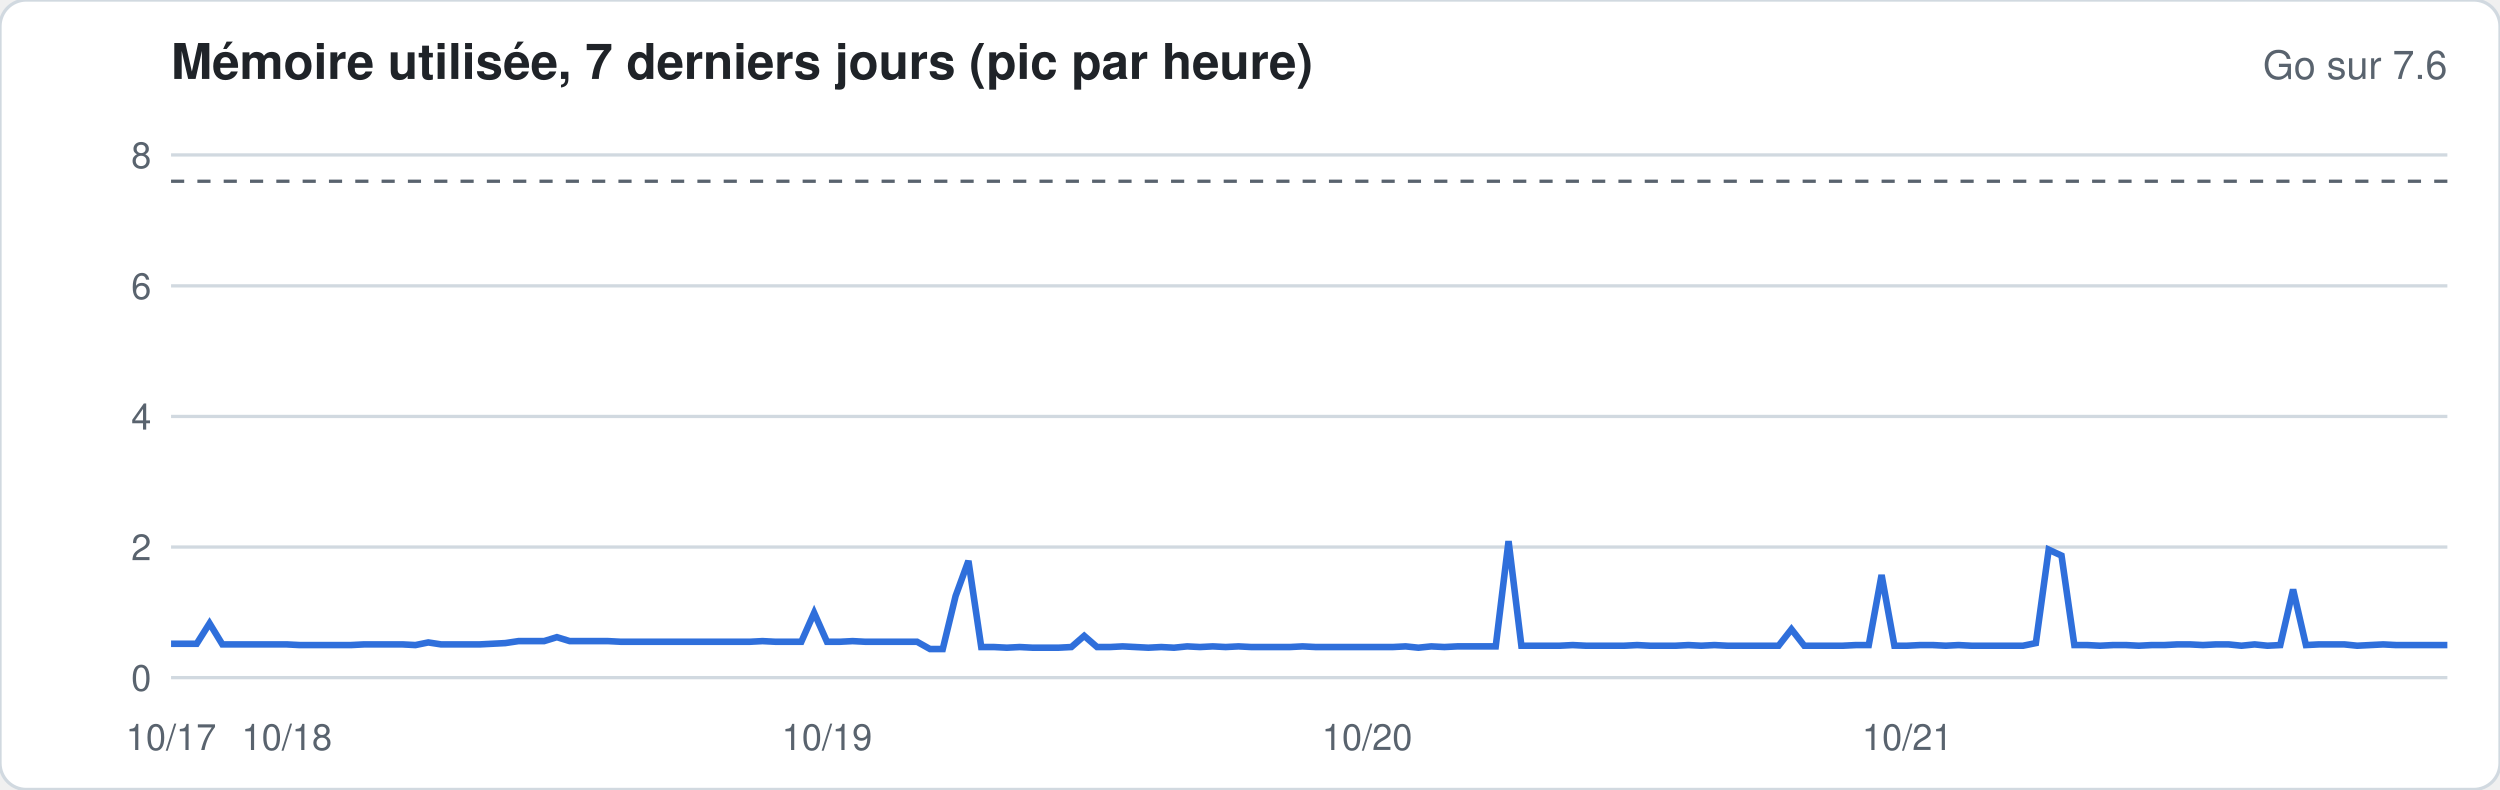
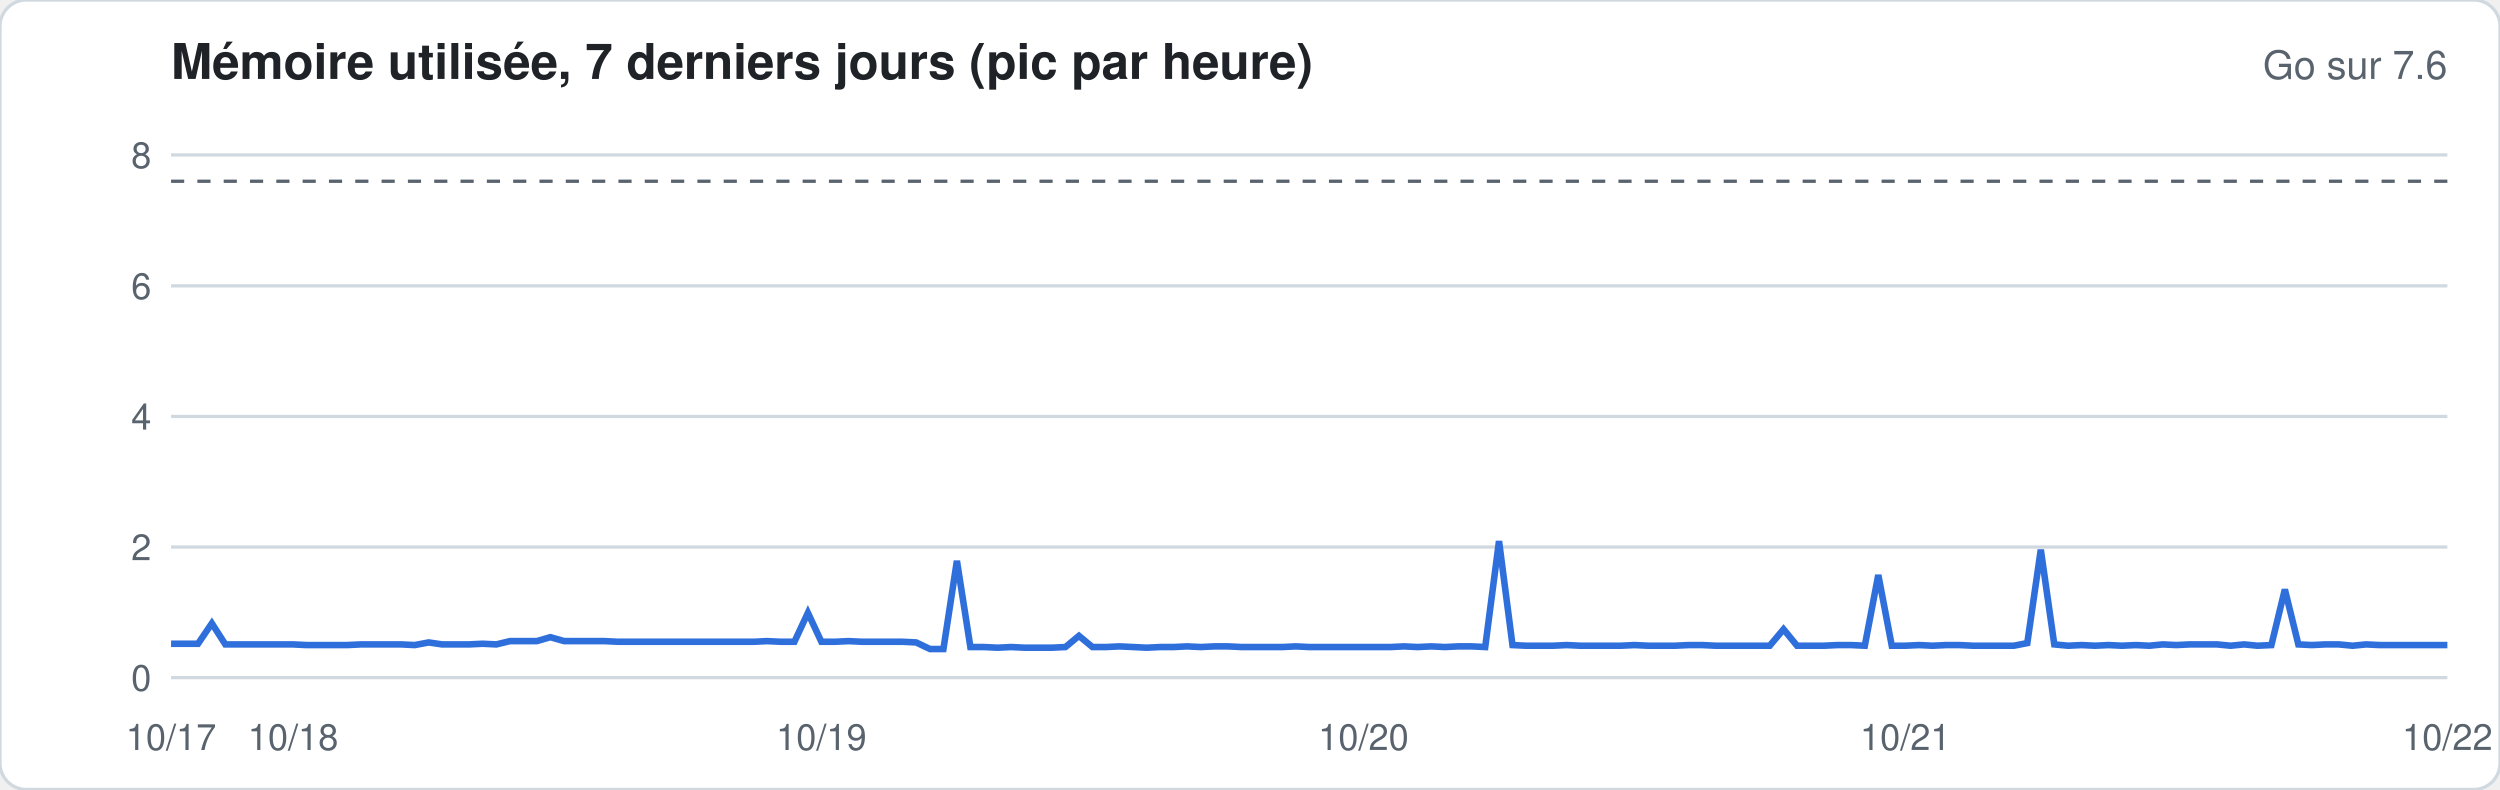
<svg xmlns="http://www.w3.org/2000/svg" width="760" height="240" viewBox="0 0 760 240" font-family="-apple-system,Segoe UI,Helvetica,Arial,sans-serif">
  <rect width="760" height="240" rx="8" fill="#ffffff" stroke="#d1d9e0" />
  <text x="52" y="24" font-size="15" font-weight="600" fill="#1f2328">Mémoire utilisée, 7 derniers jours (pic par heure)</text>
  <text x="744" y="24" font-size="12" fill="#59636e" text-anchor="end">Go sur 7.6</text>
  <line x1="52" x2="744" y1="206.0" y2="206.0" stroke="#d1d9e0" stroke-width="1" />
  <text x="46" y="210.0" font-size="11" fill="#59636e" text-anchor="end">0</text>
  <line x1="52" x2="744" y1="166.3" y2="166.3" stroke="#d1d9e0" stroke-width="1" />
  <text x="46" y="170.3" font-size="11" fill="#59636e" text-anchor="end">2</text>
  <line x1="52" x2="744" y1="126.6" y2="126.6" stroke="#d1d9e0" stroke-width="1" />
  <text x="46" y="130.6" font-size="11" fill="#59636e" text-anchor="end">4</text>
  <line x1="52" x2="744" y1="86.9" y2="86.9" stroke="#d1d9e0" stroke-width="1" />
  <text x="46" y="90.9" font-size="11" fill="#59636e" text-anchor="end">6</text>
  <line x1="52" x2="744" y1="47.1" y2="47.1" stroke="#d1d9e0" stroke-width="1" />
  <text x="46" y="51.1" font-size="11" fill="#59636e" text-anchor="end">8</text>
  <line x1="52" x2="744" y1="55.1" y2="55.1" stroke="#59636e" stroke-dasharray="4 4" />
-   <polyline fill="none" stroke="#2f6fdb" stroke-width="2" points="52.0,195.7 55.9,195.7 59.8,195.7 63.7,189.5 67.6,195.9 71.5,195.9 75.5,195.9 79.4,195.9 83.3,195.9 87.2,195.9 91.1,196.1 95.0,196.1 98.9,196.1 102.8,196.1 106.7,196.1 110.6,195.9 114.6,195.9 118.5,195.9 122.4,195.9 126.3,196.1 130.2,195.3 134.1,195.9 138.0,195.9 141.9,195.9 145.8,195.9 149.7,195.7 153.6,195.5 157.6,194.9 161.5,194.9 165.4,194.9 169.3,193.7 173.2,194.9 177.1,194.9 181.0,194.9 184.9,194.9 188.8,195.1 192.7,195.1 196.7,195.1 200.6,195.1 204.5,195.1 208.4,195.1 212.3,195.1 216.2,195.1 220.1,195.1 224.0,195.1 227.9,195.1 231.8,194.9 235.8,195.1 239.7,195.1 243.6,195.1 247.5,186.3 251.4,195.1 255.3,195.1 259.2,194.9 263.1,195.1 267.0,195.1 270.9,195.1 274.8,195.1 278.8,195.1 282.7,197.3 286.6,197.3 290.5,181.2 294.4,170.5 298.3,196.7 302.2,196.7 306.1,196.9 310.0,196.7 313.9,196.9 317.9,196.9 321.8,196.9 325.7,196.7 329.6,193.3 333.5,196.7 337.4,196.7 341.3,196.5 345.2,196.7 349.1,196.9 353.0,196.7 356.9,196.9 360.9,196.5 364.8,196.7 368.7,196.5 372.6,196.7 376.5,196.5 380.4,196.7 384.3,196.7 388.2,196.7 392.1,196.7 396.0,196.5 400.0,196.7 403.9,196.7 407.8,196.7 411.7,196.7 415.6,196.7 419.5,196.7 423.4,196.7 427.3,196.5 431.2,196.9 435.1,196.5 439.1,196.7 443.0,196.5 446.9,196.5 450.8,196.5 454.7,196.5 458.6,164.5 462.5,196.3 466.4,196.3 470.3,196.3 474.2,196.3 478.1,196.1 482.1,196.3 486.0,196.3 489.9,196.3 493.8,196.3 497.7,196.1 501.6,196.3 505.5,196.3 509.4,196.3 513.3,196.1 517.2,196.3 521.2,196.1 525.1,196.3 529.0,196.3 532.9,196.3 536.8,196.3 540.7,196.3 544.6,191.3 548.5,196.3 552.4,196.3 556.3,196.3 560.2,196.3 564.2,196.1 568.1,196.1 572.0,174.8 575.9,196.3 579.8,196.3 583.7,196.1 587.6,196.1 591.5,196.3 595.4,196.1 599.3,196.3 603.3,196.3 607.2,196.3 611.1,196.3 615.0,196.3 618.9,195.5 622.8,167.1 626.7,168.9 630.6,196.1 634.5,196.1 638.4,196.3 642.4,196.1 646.3,196.1 650.2,196.3 654.1,196.1 658.0,196.1 661.9,195.9 665.8,195.9 669.7,196.1 673.6,195.9 677.5,195.9 681.4,196.3 685.4,195.9 689.3,196.3 693.2,196.1 697.1,179.2 701.0,196.1 704.9,195.9 708.8,195.9 712.7,195.9 716.6,196.3 720.5,196.1 724.5,195.9 728.4,196.1 732.3,196.1 736.2,196.1 740.1,196.1 744.0,196.1" />
+   <polyline fill="none" stroke="#2f6fdb" stroke-width="2" points="52.0,195.7 56.1,195.7 60.2,195.7 64.4,189.5 68.5,195.9 72.6,195.9 76.7,195.9 80.8,195.9 85.0,195.9 89.1,195.9 93.2,196.1 97.3,196.1 101.4,196.1 105.5,196.1 109.7,195.9 113.8,195.9 117.9,195.9 122.0,195.9 126.1,196.1 130.3,195.3 134.4,195.9 138.5,195.9 142.6,195.9 146.7,195.7 150.9,195.9 155.0,194.9 159.1,194.9 163.2,194.9 167.3,193.7 171.5,194.9 175.6,194.9 179.7,194.9 183.8,194.9 187.9,195.1 192.0,195.1 196.2,195.1 200.3,195.1 204.4,195.1 208.5,195.1 212.6,195.1 216.8,195.1 220.9,195.1 225.0,195.1 229.1,195.1 233.2,194.9 237.4,195.1 241.5,195.1 245.6,186.3 249.7,195.1 253.8,195.1 258.0,194.9 262.1,195.1 266.2,195.1 270.3,195.1 274.4,195.1 278.5,195.3 282.7,197.3 286.8,197.3 290.9,170.5 295.0,196.7 299.1,196.7 303.3,196.9 307.4,196.7 311.5,196.9 315.6,196.9 319.7,196.9 323.9,196.7 328.0,193.3 332.1,196.7 336.2,196.7 340.3,196.5 344.5,196.7 348.6,196.9 352.7,196.7 356.8,196.7 360.9,196.5 365.0,196.7 369.2,196.5 373.3,196.5 377.4,196.7 381.5,196.7 385.6,196.7 389.8,196.7 393.9,196.5 398.0,196.7 402.1,196.7 406.2,196.7 410.4,196.7 414.5,196.7 418.6,196.7 422.7,196.7 426.8,196.5 431.0,196.7 435.1,196.5 439.2,196.7 443.3,196.5 447.4,196.5 451.5,196.7 455.7,164.5 459.8,196.1 463.9,196.3 468.0,196.3 472.1,196.3 476.3,196.1 480.4,196.3 484.5,196.3 488.6,196.3 492.7,196.3 496.9,196.1 501.0,196.3 505.1,196.3 509.2,196.3 513.3,196.1 517.5,196.1 521.6,196.3 525.7,196.3 529.8,196.3 533.9,196.3 538.0,196.3 542.2,191.3 546.3,196.3 550.4,196.3 554.5,196.3 558.6,196.1 562.8,196.1 566.9,196.3 571.0,174.8 575.1,196.3 579.2,196.3 583.4,196.1 587.5,196.3 591.6,196.1 595.7,196.1 599.8,196.3 604.0,196.3 608.1,196.3 612.2,196.3 616.3,195.5 620.4,167.1 624.5,195.9 628.7,196.3 632.8,196.1 636.9,196.3 641.0,196.1 645.1,196.3 649.3,196.1 653.4,196.3 657.5,195.9 661.6,196.1 665.7,195.9 669.9,195.9 674.0,195.9 678.1,196.3 682.2,195.9 686.3,196.3 690.5,196.1 694.6,179.2 698.7,195.9 702.8,196.1 706.9,195.9 711.0,195.9 715.2,196.3 719.3,195.9 723.4,196.1 727.5,196.1 731.6,196.1 735.8,196.1 739.9,196.1 744.0,196.1" />
  <text x="52.0" y="228" font-size="11" fill="#59636e" text-anchor="middle">10/17</text>
-   <text x="87.2" y="228" font-size="11" fill="#59636e" text-anchor="middle">10/18</text>
-   <text x="251.4" y="228" font-size="11" fill="#59636e" text-anchor="middle">10/19</text>
-   <text x="415.6" y="228" font-size="11" fill="#59636e" text-anchor="middle">10/20</text>
-   <text x="579.8" y="228" font-size="11" fill="#59636e" text-anchor="middle">10/21</text>
+   <text x="89.1" y="228" font-size="11" fill="#59636e" text-anchor="middle">10/18</text>
+   <text x="249.7" y="228" font-size="11" fill="#59636e" text-anchor="middle">10/19</text>
+   <text x="414.5" y="228" font-size="11" fill="#59636e" text-anchor="middle">10/20</text>
+   <text x="579.2" y="228" font-size="11" fill="#59636e" text-anchor="middle">10/21</text>
+   <text x="744.0" y="228" font-size="11" fill="#59636e" text-anchor="middle">10/22</text>
</svg>
